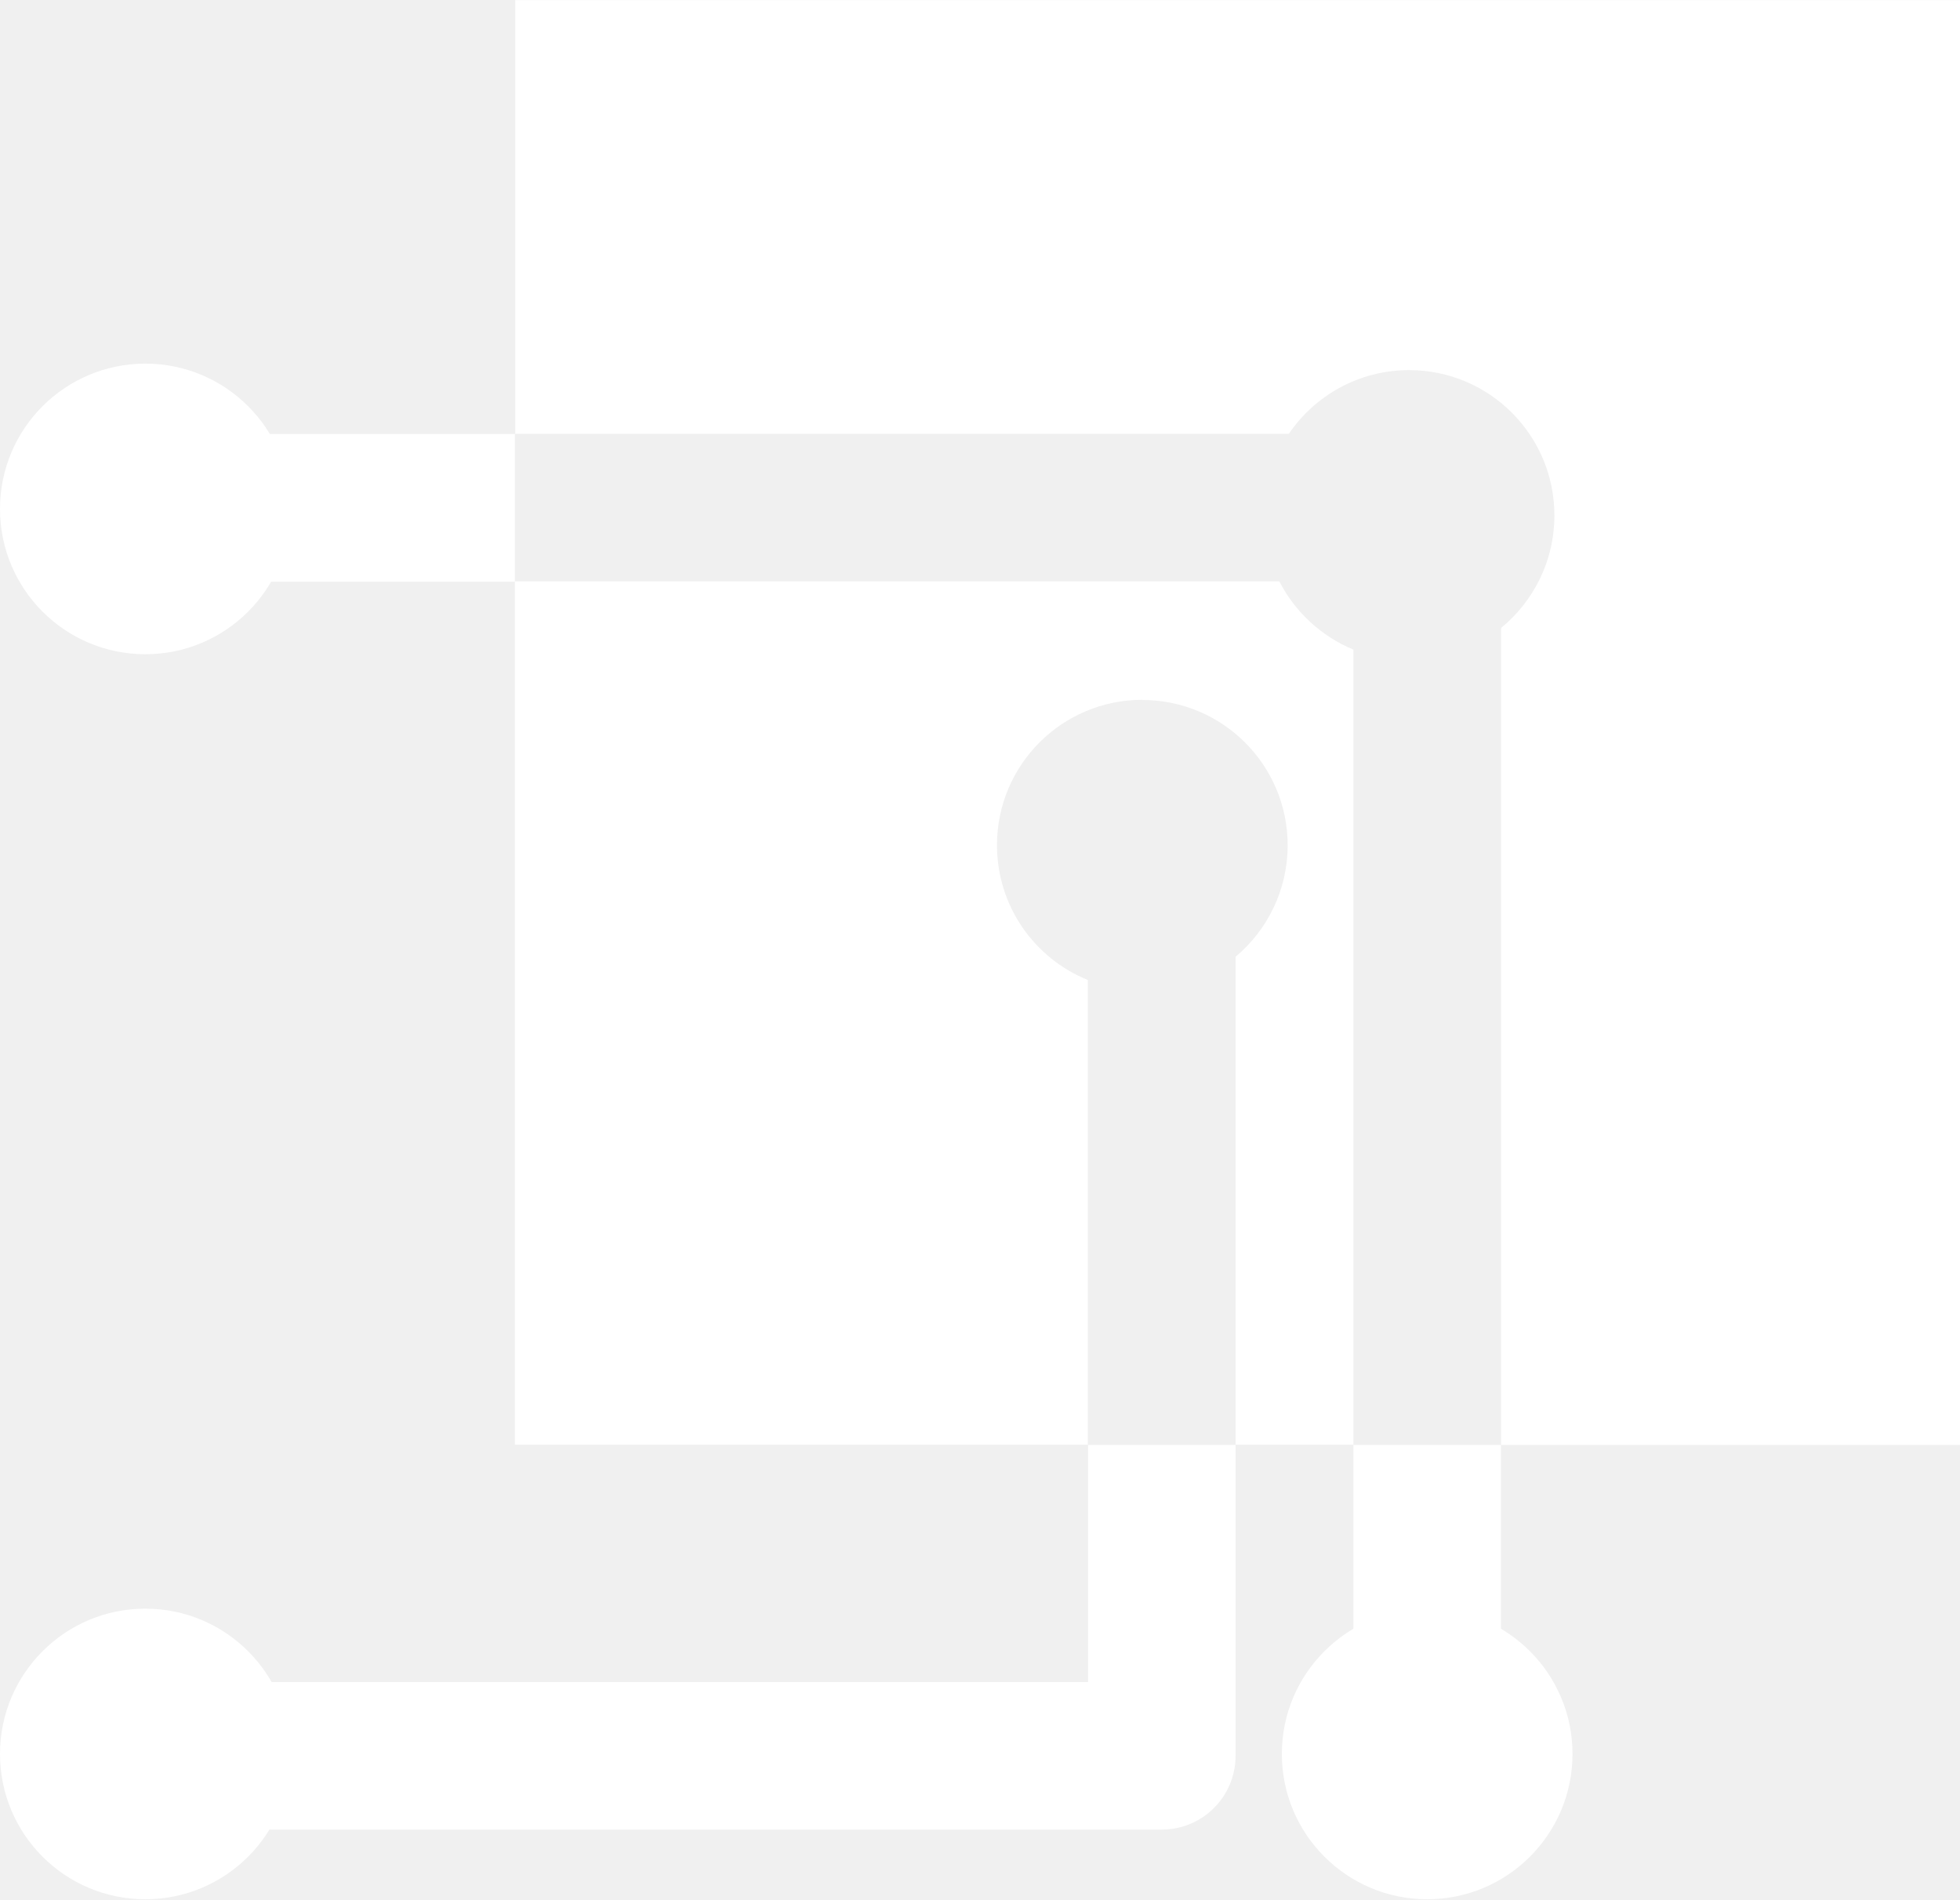
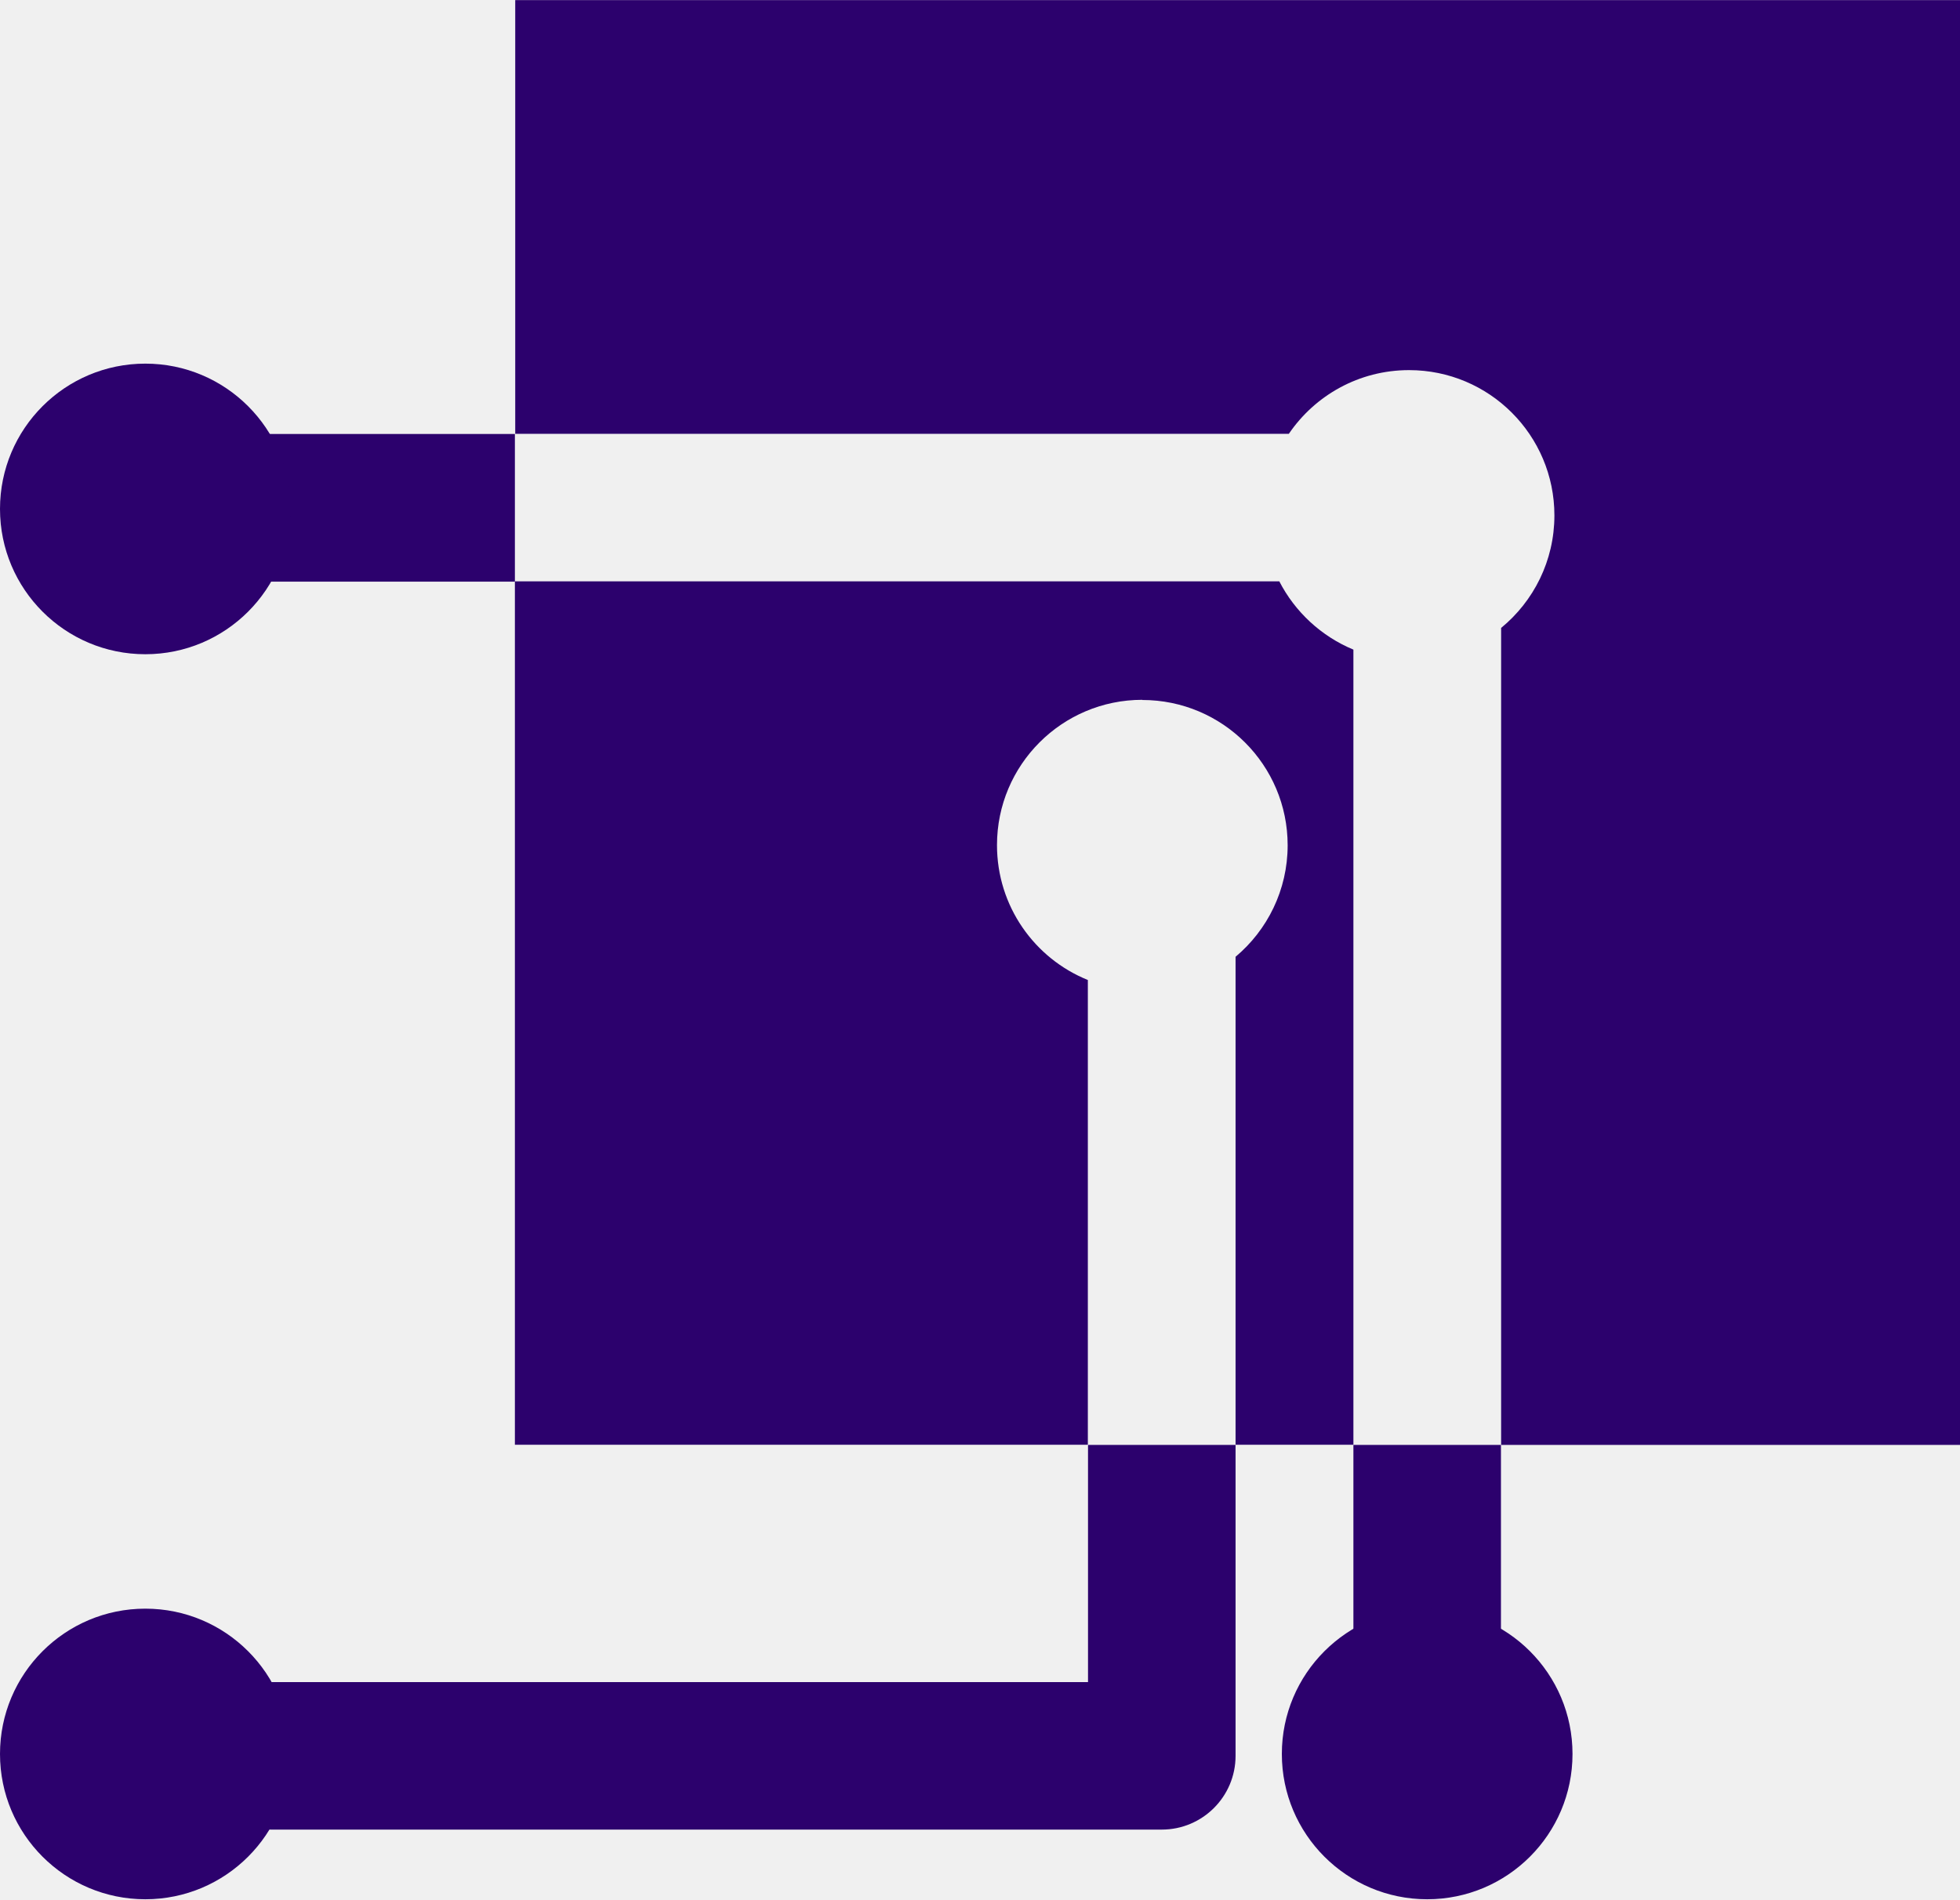
<svg xmlns="http://www.w3.org/2000/svg" xml:space="preserve" width="1.4in" height="1.357in" version="1.1" style="shape-rendering:geometricPrecision; text-rendering:geometricPrecision; image-rendering:optimizeQuality; fill-rule:evenodd; clip-rule:evenodd" viewBox="0 0 114.77 111.23">
  <defs>
    <style type="text/css">
   
-     .fil0 {fill:white}
+     .fil0 {fill:#2C016D}
   
  </style>
  </defs>
  <g id="Layer_x0020_1">
    <g id="_1918320025248">
      <path class="fil0" d="M30.15 0l84.62 0 0 84.62 -26.87 0 0 -47.85c1.9,-1.56 3.12,-3.93 3.12,-6.59 0,-4.7 -3.81,-8.51 -8.51,-8.51 -2.93,0 -5.51,1.48 -7.04,3.73l-45.3 0 0 -25.4zm36.74 40.99c4.7,0 8.51,3.81 8.51,8.51 0,2.62 -1.19,4.97 -3.05,6.53l0 28.58 6.9 0 0 -46.57c-1.88,-0.78 -3.42,-2.21 -4.34,-4l-44.76 0 0 50.57 33.55 0 0 -27.22c-3.12,-1.26 -5.32,-4.32 -5.32,-7.9 0,-4.7 3.81,-8.51 8.51,-8.51z" />
      <path class="fil0" d="M10.14 34.05c-2.39,0 -4.32,-1.94 -4.32,-4.32 0,-2.39 1.94,-4.32 4.32,-4.32l20.01 0 0 8.65 -20.01 0zm77.75 50.57l0 18.53c0,2.39 -1.94,4.32 -4.32,4.32 -2.39,0 -4.32,-1.94 -4.32,-4.32l0 -18.53 8.65 0z" />
      <path class="fil0" d="M72.35 84.62l0 18.21c0,2.39 -1.94,4.32 -4.32,4.32l-52.16 0c-2.39,0 -4.32,-1.94 -4.32,-4.32 0,-2.39 1.94,-4.32 4.32,-4.32l47.84 0 0 -13.89 8.65 0z" />
      <circle class="fil0" cx="8.51" cy="29.8" r="8.51" />
      <circle class="fil0" cx="83.57" cy="102.72" r="8.51" />
      <circle class="fil0" cx="8.51" cy="102.72" r="8.51" />
    </g>
  </g>
</svg>
